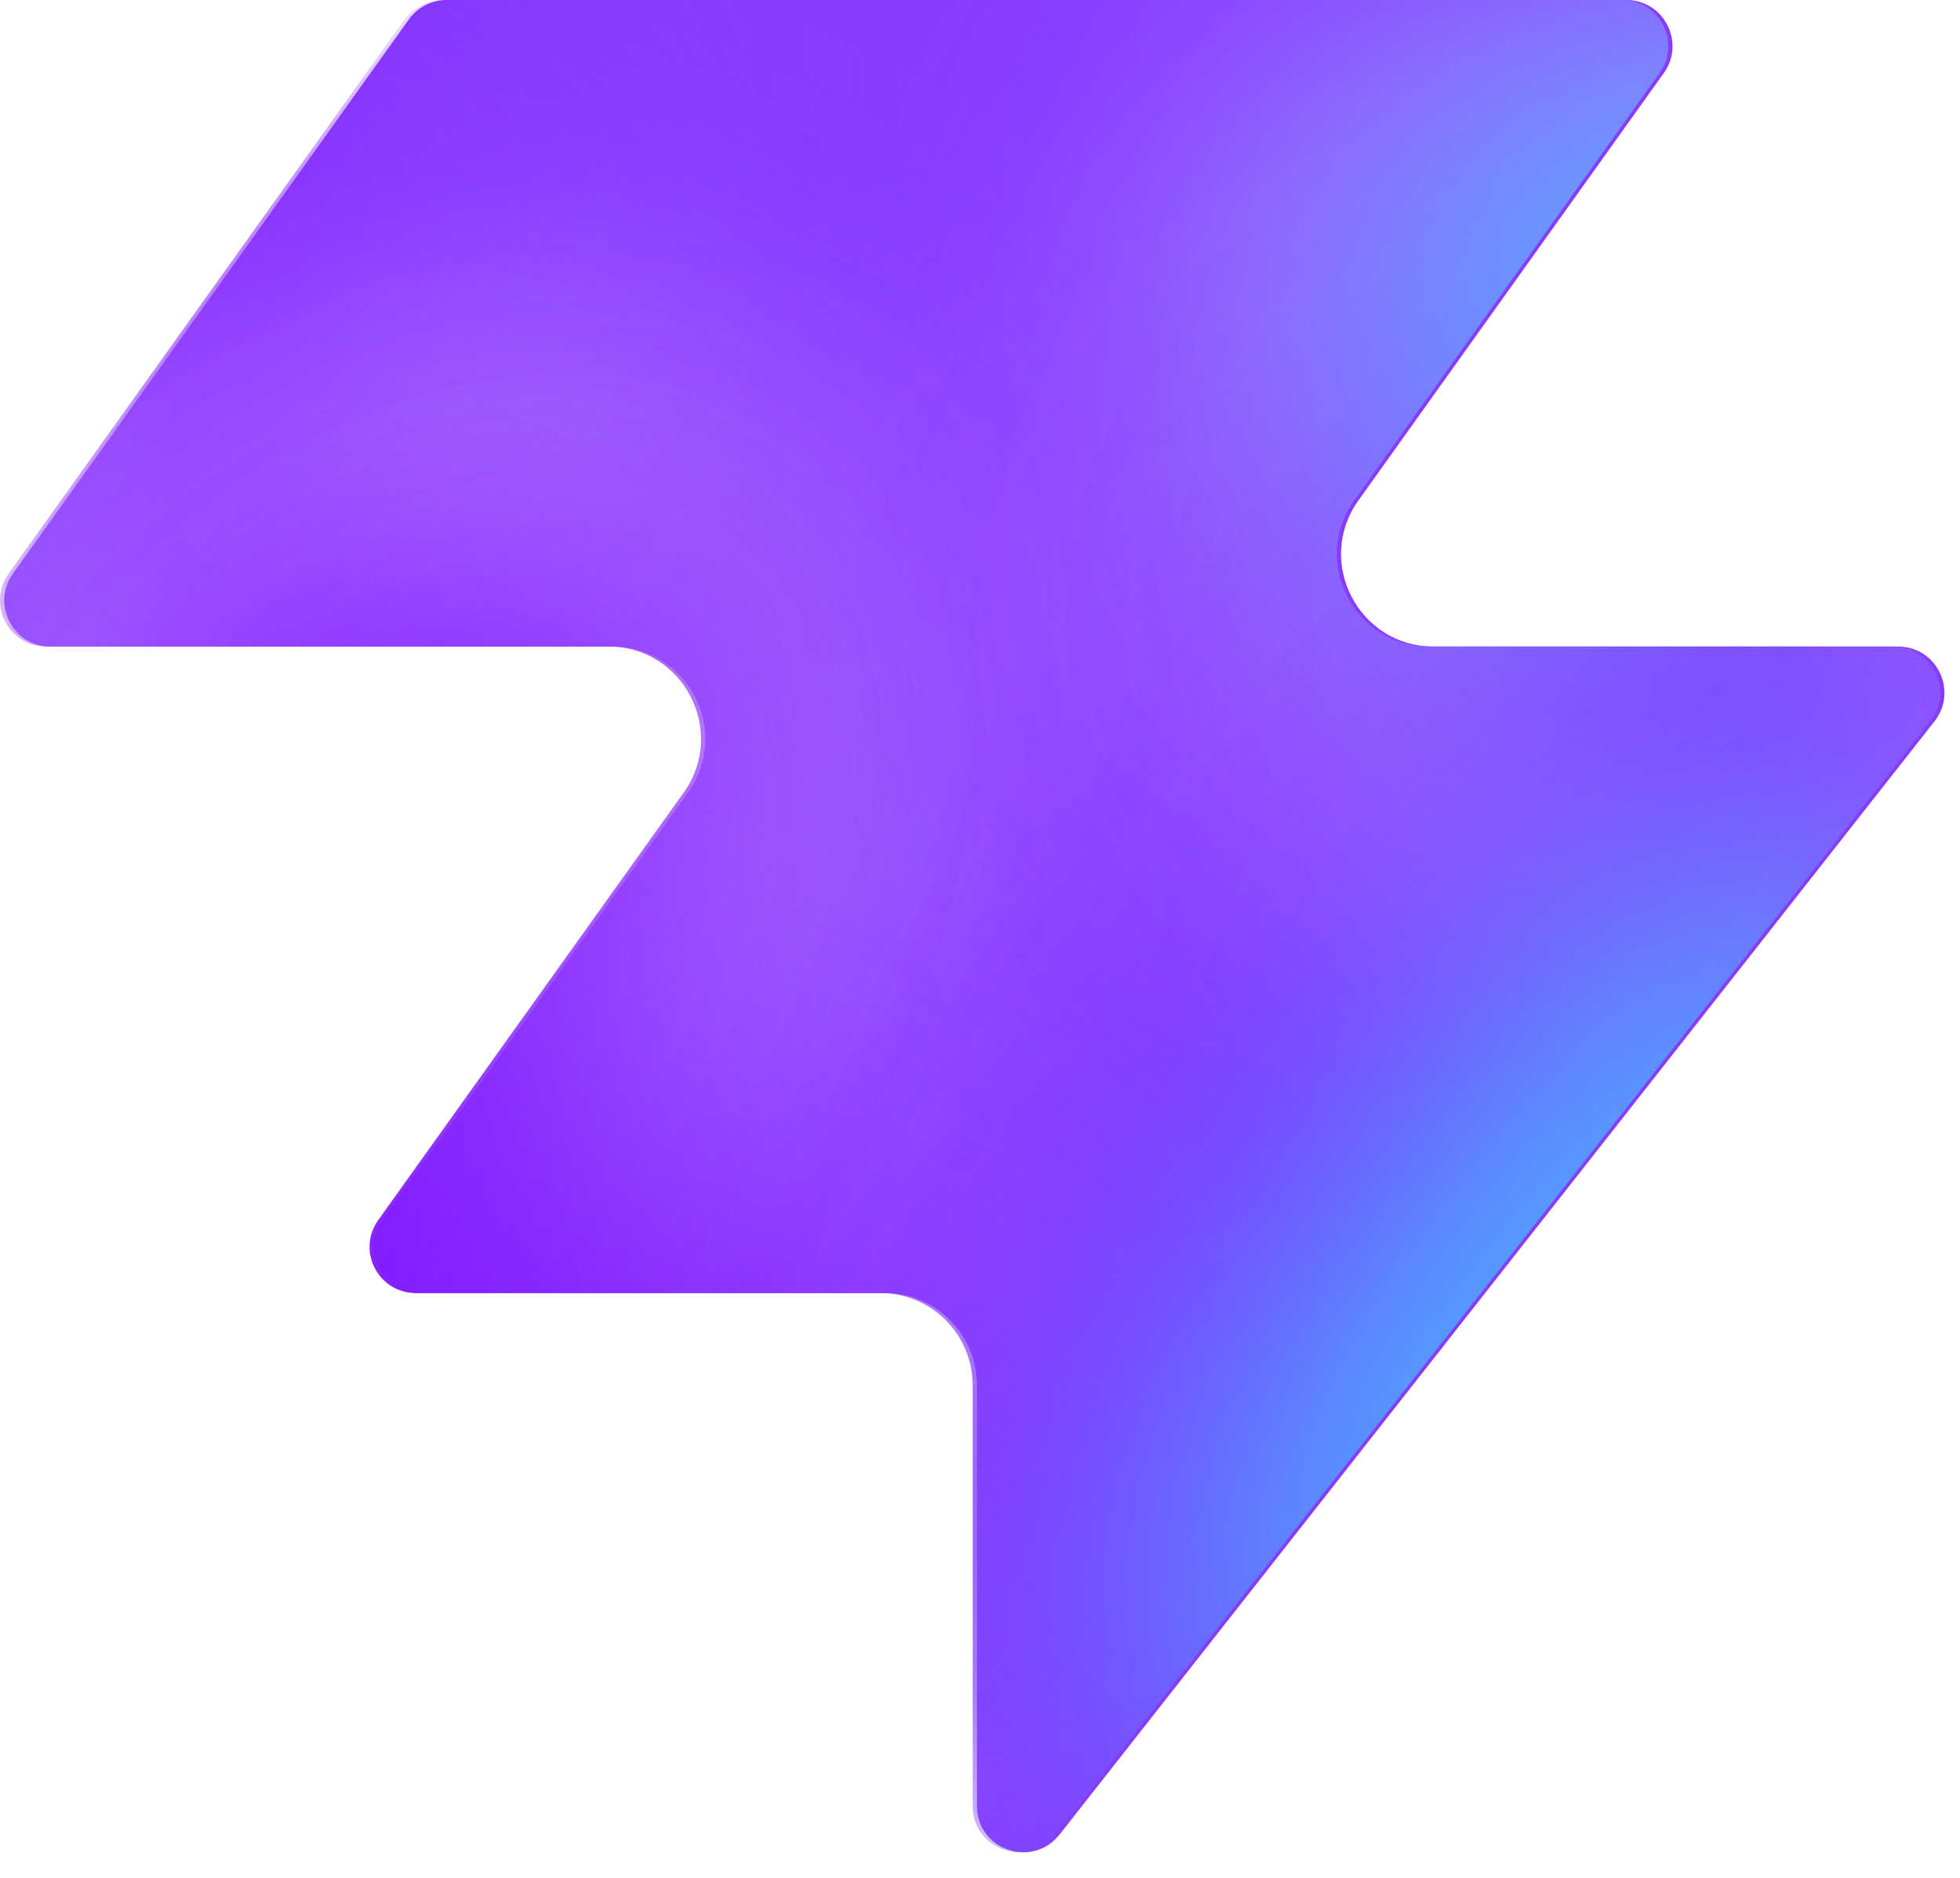
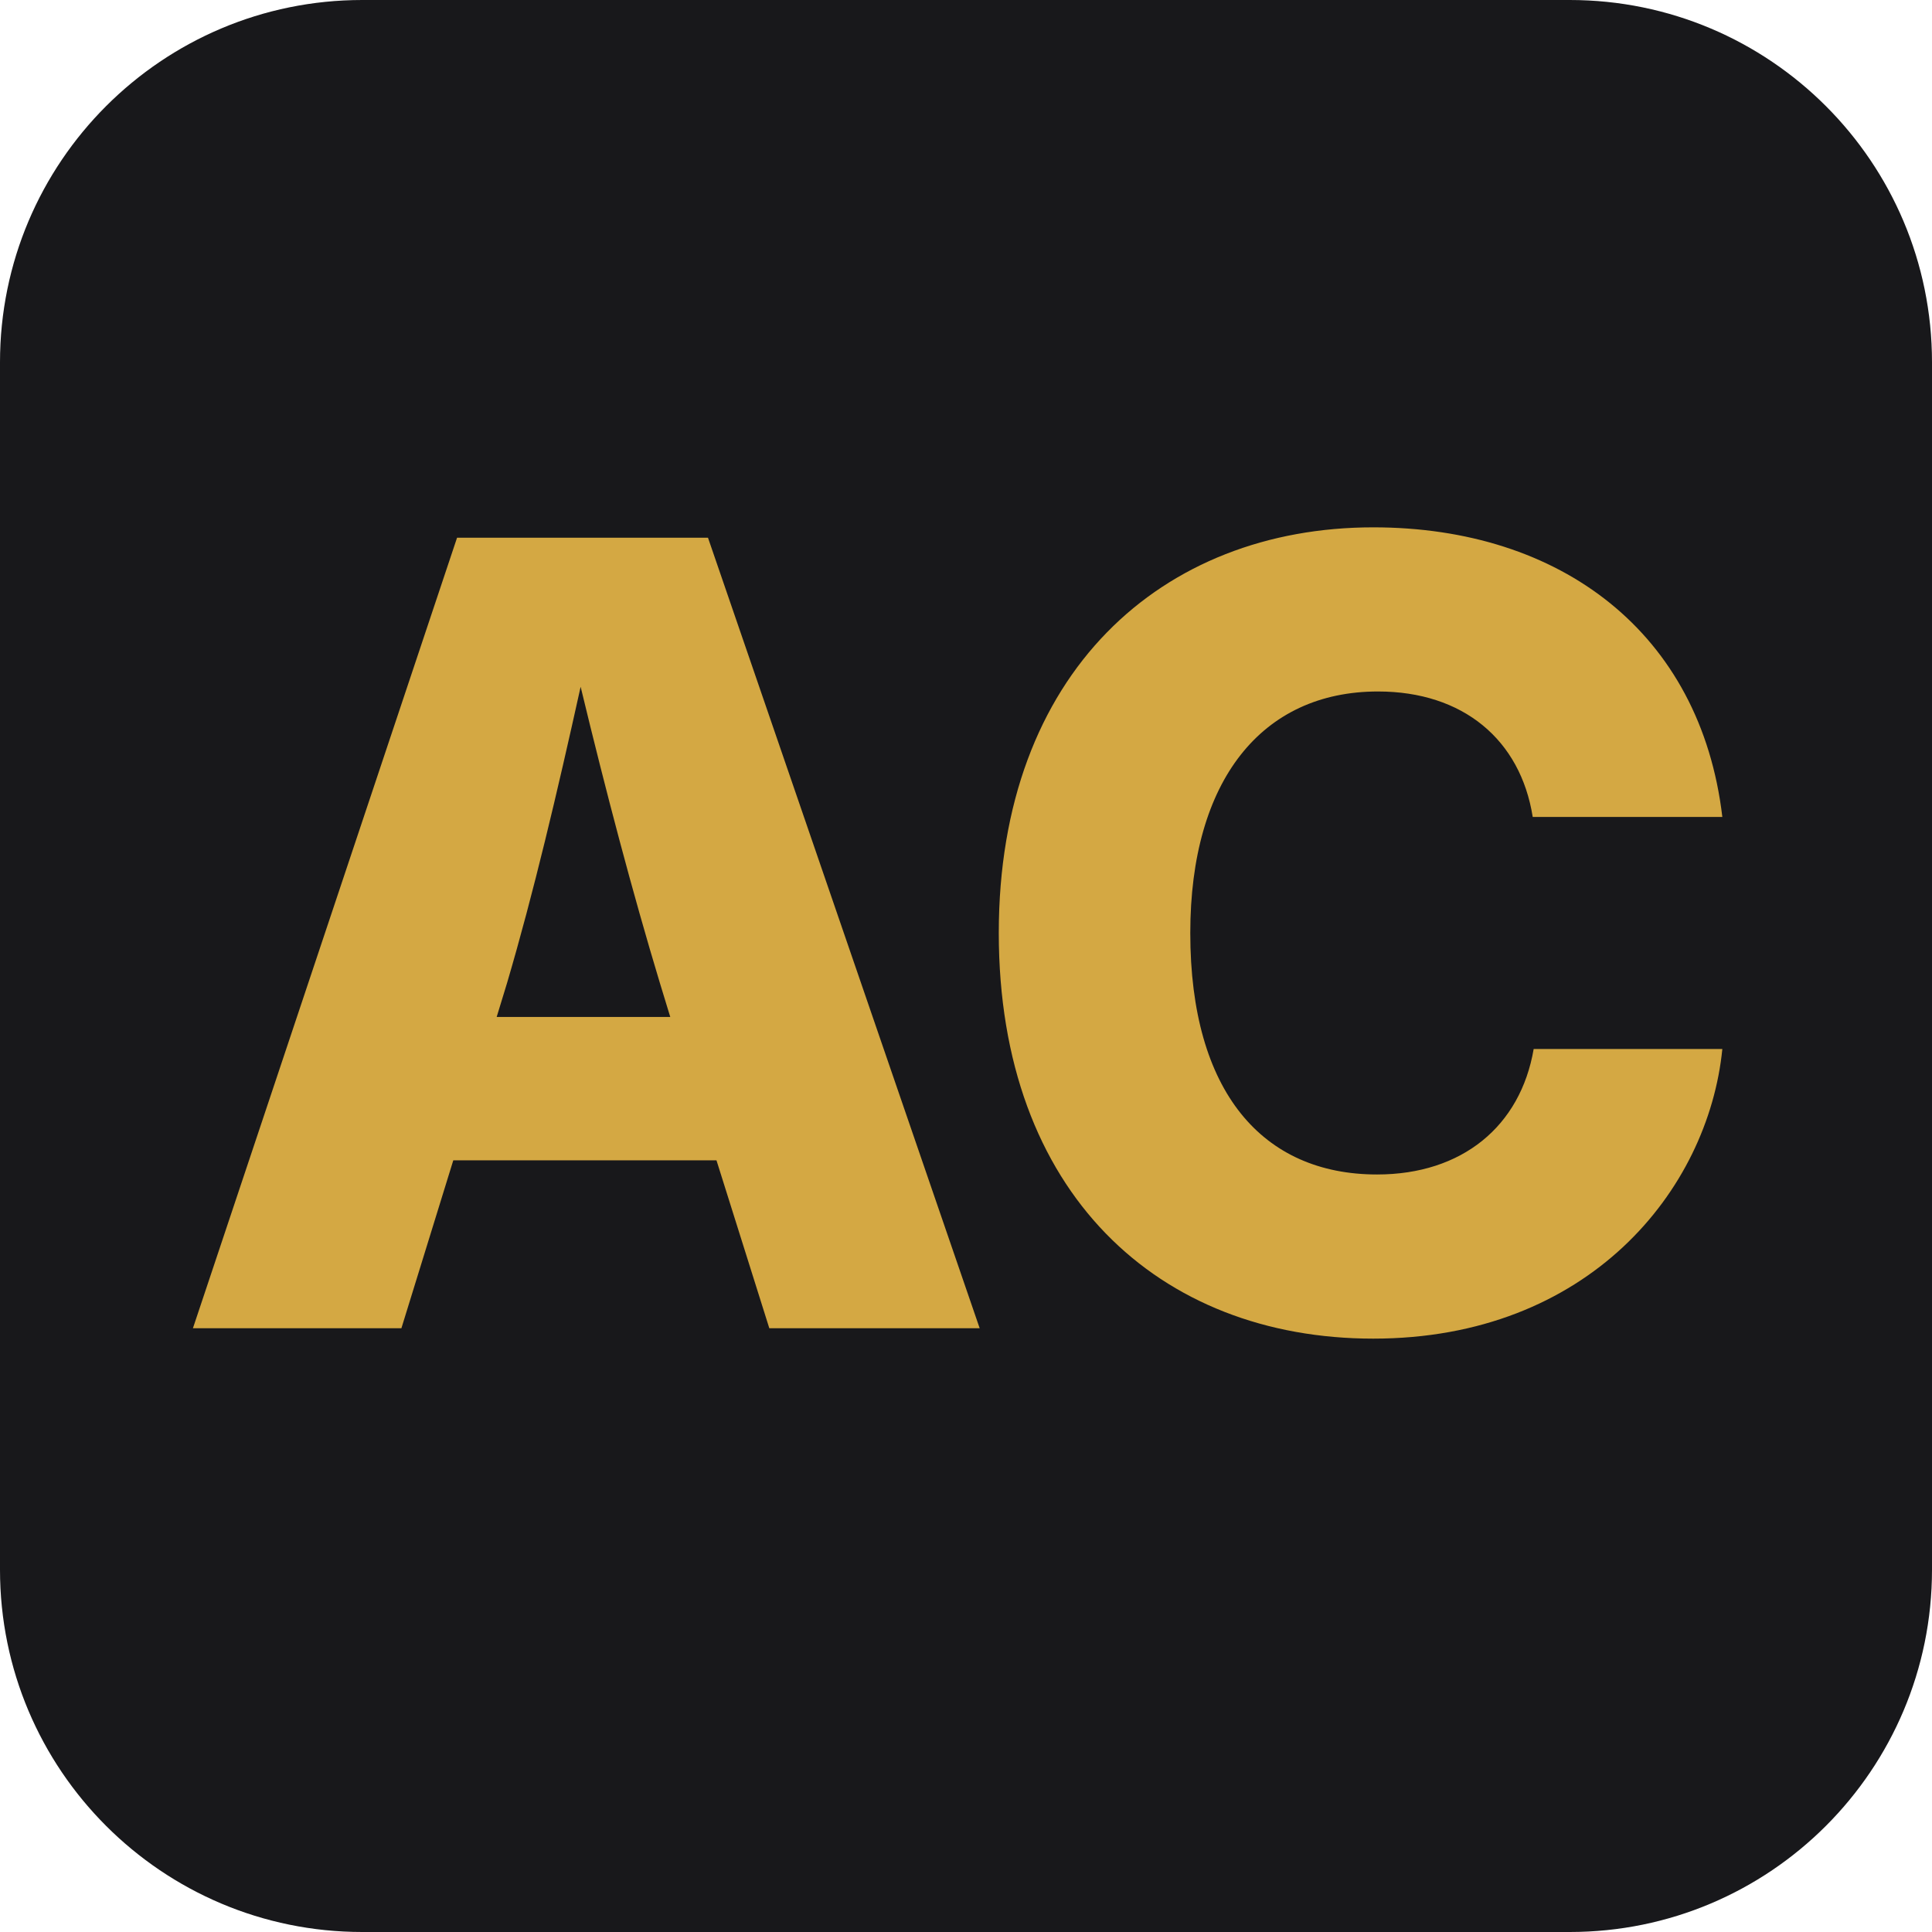
- <svg xmlns="http://www.w3.org/2000/svg" width="48" height="46" fill="none" viewBox="0 0 48 46">
-   <path fill="#863bff" d="M25.946 44.938c-.664.845-2.021.375-2.021-.698V33.937a2.26 2.26 0 0 0-2.262-2.262H10.287c-.92 0-1.456-1.04-.92-1.788l7.48-10.471c1.07-1.497 0-3.578-1.842-3.578H1.237c-.92 0-1.456-1.04-.92-1.788L10.013.474c.214-.297.556-.474.92-.474h28.894c.92 0 1.456 1.04.92 1.788l-7.48 10.471c-1.07 1.498 0 3.579 1.842 3.579h11.377c.943 0 1.473 1.088.89 1.83L25.947 44.94z" style="fill:#863bff;fill:color(display-p3 .525 .23 1);fill-opacity:1" />
-   <mask id="a" width="48" height="46" x="0" y="0" maskUnits="userSpaceOnUse" style="mask-type:alpha">
-     <path fill="#000" d="M25.842 44.938c-.664.844-2.021.375-2.021-.698V33.937a2.26 2.26 0 0 0-2.262-2.262H10.183c-.92 0-1.456-1.04-.92-1.788l7.48-10.471c1.07-1.498 0-3.579-1.842-3.579H1.133c-.92 0-1.456-1.04-.92-1.787L9.91.473c.214-.297.556-.474.92-.474h28.894c.92 0 1.456 1.04.92 1.788l-7.48 10.471c-1.07 1.498 0 3.578 1.842 3.578h11.377c.943 0 1.473 1.088.89 1.832L25.843 44.94z" style="fill:#000;fill-opacity:1" />
-   </mask>
-   <g mask="url(#a)">
-     <g filter="url(#b)">
-       <ellipse cx="5.508" cy="14.704" fill="#ede6ff" rx="5.508" ry="14.704" style="fill:#ede6ff;fill:color(display-p3 .927 .903 1);fill-opacity:1" transform="matrix(.00324 1 1 -.00324 -4.47 31.516)" />
-     </g>
-     <g filter="url(#c)">
-       <ellipse cx="10.399" cy="29.851" fill="#ede6ff" rx="10.399" ry="29.851" style="fill:#ede6ff;fill:color(display-p3 .927 .903 1);fill-opacity:1" transform="matrix(.00324 1 1 -.00324 -39.328 7.883)" />
-     </g>
-     <g filter="url(#d)">
-       <ellipse cx="5.508" cy="30.487" fill="#7e14ff" rx="5.508" ry="30.487" style="fill:#7e14ff;fill:color(display-p3 .492 .077 1);fill-opacity:1" transform="rotate(89.814 -25.913 -14.639)scale(1 -1)" />
-     </g>
-     <g filter="url(#e)">
-       <ellipse cx="5.508" cy="30.599" fill="#7e14ff" rx="5.508" ry="30.599" style="fill:#7e14ff;fill:color(display-p3 .492 .077 1);fill-opacity:1" transform="rotate(89.814 -32.644 -3.334)scale(1 -1)" />
-     </g>
-     <g filter="url(#f)">
-       <ellipse cx="5.508" cy="30.599" fill="#7e14ff" rx="5.508" ry="30.599" style="fill:#7e14ff;fill:color(display-p3 .492 .077 1);fill-opacity:1" transform="matrix(.00324 1 1 -.00324 -34.34 30.47)" />
-     </g>
-     <g filter="url(#g)">
-       <ellipse cx="14.072" cy="22.078" fill="#ede6ff" rx="14.072" ry="22.078" style="fill:#ede6ff;fill:color(display-p3 .927 .903 1);fill-opacity:1" transform="rotate(93.35 24.506 48.493)scale(-1 1)" />
-     </g>
-     <g filter="url(#h)">
-       <ellipse cx="3.47" cy="21.501" fill="#7e14ff" rx="3.47" ry="21.501" style="fill:#7e14ff;fill:color(display-p3 .492 .077 1);fill-opacity:1" transform="rotate(89.009 28.708 47.59)scale(-1 1)" />
-     </g>
-     <g filter="url(#i)">
-       <ellipse cx="3.47" cy="21.501" fill="#7e14ff" rx="3.47" ry="21.501" style="fill:#7e14ff;fill:color(display-p3 .492 .077 1);fill-opacity:1" transform="rotate(89.009 28.708 47.59)scale(-1 1)" />
-     </g>
-     <g filter="url(#j)">
-       <ellipse cx=".387" cy="8.972" fill="#7e14ff" rx="4.407" ry="29.108" style="fill:#7e14ff;fill:color(display-p3 .492 .077 1);fill-opacity:1" transform="rotate(39.51 .387 8.972)" />
-     </g>
-     <g filter="url(#k)">
-       <ellipse cx="47.523" cy="-6.092" fill="#7e14ff" rx="4.407" ry="29.108" style="fill:#7e14ff;fill:color(display-p3 .492 .077 1);fill-opacity:1" transform="rotate(37.892 47.523 -6.092)" />
-     </g>
-     <g filter="url(#l)">
-       <ellipse cx="41.412" cy="6.333" fill="#47bfff" rx="5.971" ry="9.665" style="fill:#47bfff;fill:color(display-p3 .28 .748 1);fill-opacity:1" transform="rotate(37.892 41.412 6.333)" />
-     </g>
-     <g filter="url(#m)">
-       <ellipse cx="-1.879" cy="38.332" fill="#7e14ff" rx="4.407" ry="29.108" style="fill:#7e14ff;fill:color(display-p3 .492 .077 1);fill-opacity:1" transform="rotate(37.892 -1.88 38.332)" />
-     </g>
-     <g filter="url(#n)">
-       <ellipse cx="-1.879" cy="38.332" fill="#7e14ff" rx="4.407" ry="29.108" style="fill:#7e14ff;fill:color(display-p3 .492 .077 1);fill-opacity:1" transform="rotate(37.892 -1.88 38.332)" />
-     </g>
-     <g filter="url(#o)">
-       <ellipse cx="35.651" cy="29.907" fill="#7e14ff" rx="4.407" ry="29.108" style="fill:#7e14ff;fill:color(display-p3 .492 .077 1);fill-opacity:1" transform="rotate(37.892 35.651 29.907)" />
-     </g>
-     <g filter="url(#p)">
-       <ellipse cx="38.418" cy="32.4" fill="#47bfff" rx="5.971" ry="15.297" style="fill:#47bfff;fill:color(display-p3 .28 .748 1);fill-opacity:1" transform="rotate(37.892 38.418 32.4)" />
-     </g>
-   </g>
-   <defs>
-     <filter id="b" width="60.045" height="41.654" x="-19.77" y="16.149" color-interpolation-filters="sRGB" filterUnits="userSpaceOnUse">
-       <feFlood flood-opacity="0" result="BackgroundImageFix" />
-       <feBlend in="SourceGraphic" in2="BackgroundImageFix" result="shape" />
-       <feGaussianBlur result="effect1_foregroundBlur_2002_17158" stdDeviation="7.659" />
-     </filter>
-     <filter id="c" width="90.34" height="51.437" x="-54.613" y="-7.533" color-interpolation-filters="sRGB" filterUnits="userSpaceOnUse">
-       <feFlood flood-opacity="0" result="BackgroundImageFix" />
-       <feBlend in="SourceGraphic" in2="BackgroundImageFix" result="shape" />
-       <feGaussianBlur result="effect1_foregroundBlur_2002_17158" stdDeviation="7.659" />
-     </filter>
-     <filter id="d" width="79.355" height="29.4" x="-49.64" y="2.03" color-interpolation-filters="sRGB" filterUnits="userSpaceOnUse">
-       <feFlood flood-opacity="0" result="BackgroundImageFix" />
-       <feBlend in="SourceGraphic" in2="BackgroundImageFix" result="shape" />
-       <feGaussianBlur result="effect1_foregroundBlur_2002_17158" stdDeviation="4.596" />
-     </filter>
-     <filter id="e" width="79.579" height="29.4" x="-45.045" y="20.029" color-interpolation-filters="sRGB" filterUnits="userSpaceOnUse">
-       <feFlood flood-opacity="0" result="BackgroundImageFix" />
-       <feBlend in="SourceGraphic" in2="BackgroundImageFix" result="shape" />
-       <feGaussianBlur result="effect1_foregroundBlur_2002_17158" stdDeviation="4.596" />
-     </filter>
-     <filter id="f" width="79.579" height="29.4" x="-43.513" y="21.178" color-interpolation-filters="sRGB" filterUnits="userSpaceOnUse">
-       <feFlood flood-opacity="0" result="BackgroundImageFix" />
-       <feBlend in="SourceGraphic" in2="BackgroundImageFix" result="shape" />
-       <feGaussianBlur result="effect1_foregroundBlur_2002_17158" stdDeviation="4.596" />
-     </filter>
-     <filter id="g" width="74.749" height="58.852" x="15.756" y="-17.901" color-interpolation-filters="sRGB" filterUnits="userSpaceOnUse">
-       <feFlood flood-opacity="0" result="BackgroundImageFix" />
-       <feBlend in="SourceGraphic" in2="BackgroundImageFix" result="shape" />
-       <feGaussianBlur result="effect1_foregroundBlur_2002_17158" stdDeviation="7.659" />
-     </filter>
-     <filter id="h" width="61.377" height="25.362" x="23.548" y="2.284" color-interpolation-filters="sRGB" filterUnits="userSpaceOnUse">
-       <feFlood flood-opacity="0" result="BackgroundImageFix" />
-       <feBlend in="SourceGraphic" in2="BackgroundImageFix" result="shape" />
-       <feGaussianBlur result="effect1_foregroundBlur_2002_17158" stdDeviation="4.596" />
-     </filter>
-     <filter id="i" width="61.377" height="25.362" x="23.548" y="2.284" color-interpolation-filters="sRGB" filterUnits="userSpaceOnUse">
-       <feFlood flood-opacity="0" result="BackgroundImageFix" />
-       <feBlend in="SourceGraphic" in2="BackgroundImageFix" result="shape" />
-       <feGaussianBlur result="effect1_foregroundBlur_2002_17158" stdDeviation="4.596" />
-     </filter>
-     <filter id="j" width="56.045" height="63.649" x="-27.636" y="-22.853" color-interpolation-filters="sRGB" filterUnits="userSpaceOnUse">
-       <feFlood flood-opacity="0" result="BackgroundImageFix" />
-       <feBlend in="SourceGraphic" in2="BackgroundImageFix" result="shape" />
-       <feGaussianBlur result="effect1_foregroundBlur_2002_17158" stdDeviation="4.596" />
-     </filter>
-     <filter id="k" width="54.814" height="64.646" x="20.116" y="-38.415" color-interpolation-filters="sRGB" filterUnits="userSpaceOnUse">
-       <feFlood flood-opacity="0" result="BackgroundImageFix" />
-       <feBlend in="SourceGraphic" in2="BackgroundImageFix" result="shape" />
-       <feGaussianBlur result="effect1_foregroundBlur_2002_17158" stdDeviation="4.596" />
-     </filter>
-     <filter id="l" width="33.541" height="35.313" x="24.641" y="-11.323" color-interpolation-filters="sRGB" filterUnits="userSpaceOnUse">
-       <feFlood flood-opacity="0" result="BackgroundImageFix" />
-       <feBlend in="SourceGraphic" in2="BackgroundImageFix" result="shape" />
-       <feGaussianBlur result="effect1_foregroundBlur_2002_17158" stdDeviation="4.596" />
-     </filter>
-     <filter id="m" width="54.814" height="64.646" x="-29.286" y="6.009" color-interpolation-filters="sRGB" filterUnits="userSpaceOnUse">
-       <feFlood flood-opacity="0" result="BackgroundImageFix" />
-       <feBlend in="SourceGraphic" in2="BackgroundImageFix" result="shape" />
-       <feGaussianBlur result="effect1_foregroundBlur_2002_17158" stdDeviation="4.596" />
-     </filter>
-     <filter id="n" width="54.814" height="64.646" x="-29.286" y="6.009" color-interpolation-filters="sRGB" filterUnits="userSpaceOnUse">
-       <feFlood flood-opacity="0" result="BackgroundImageFix" />
-       <feBlend in="SourceGraphic" in2="BackgroundImageFix" result="shape" />
-       <feGaussianBlur result="effect1_foregroundBlur_2002_17158" stdDeviation="4.596" />
-     </filter>
-     <filter id="o" width="54.814" height="64.646" x="8.244" y="-2.416" color-interpolation-filters="sRGB" filterUnits="userSpaceOnUse">
-       <feFlood flood-opacity="0" result="BackgroundImageFix" />
-       <feBlend in="SourceGraphic" in2="BackgroundImageFix" result="shape" />
-       <feGaussianBlur result="effect1_foregroundBlur_2002_17158" stdDeviation="4.596" />
-     </filter>
-     <filter id="p" width="39.409" height="43.623" x="18.713" y="10.588" color-interpolation-filters="sRGB" filterUnits="userSpaceOnUse">
-       <feFlood flood-opacity="0" result="BackgroundImageFix" />
-       <feBlend in="SourceGraphic" in2="BackgroundImageFix" result="shape" />
-       <feGaussianBlur result="effect1_foregroundBlur_2002_17158" stdDeviation="4.596" />
-     </filter>
-   </defs>
+ <svg xmlns="http://www.w3.org/2000/svg" viewBox="0 0 32 32">
+   <rect width="32" height="32" rx="6" fill="#18181b" />
+   <text x="16" y="22" text-anchor="middle" font-family="Inter,system-ui,sans-serif" font-weight="800" font-size="18" fill="#d4a843">AC</text>
</svg>
